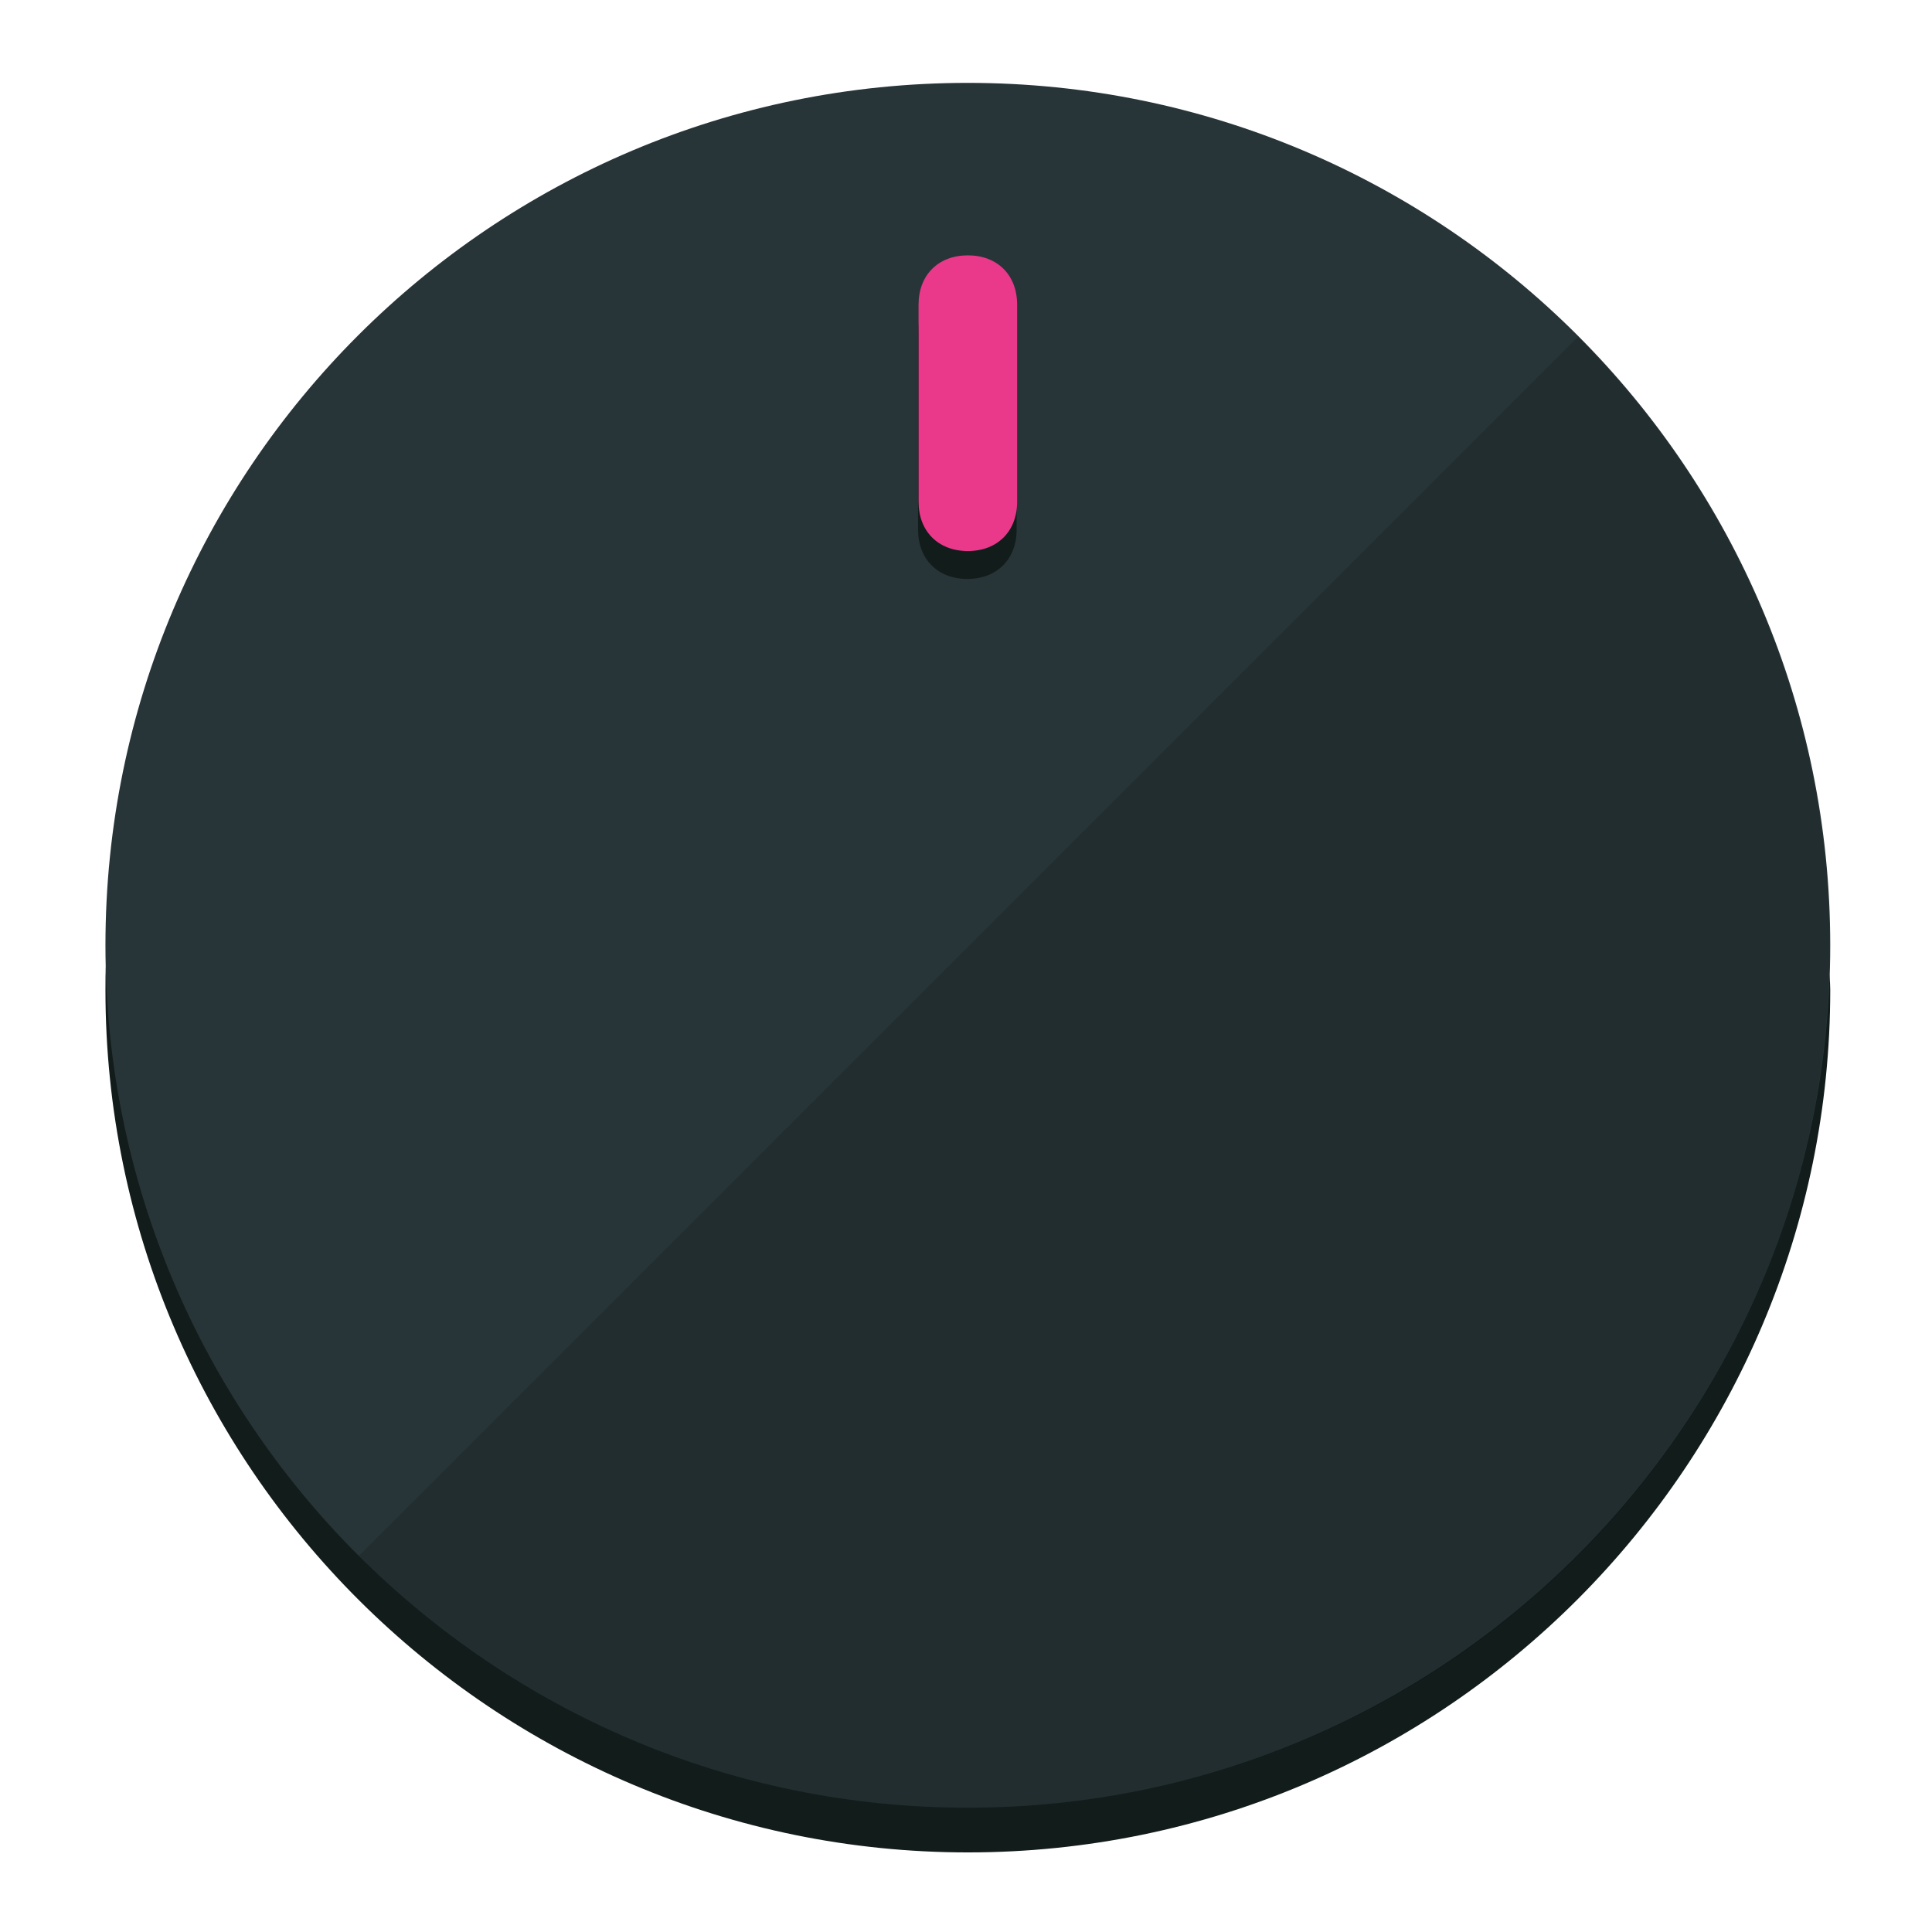
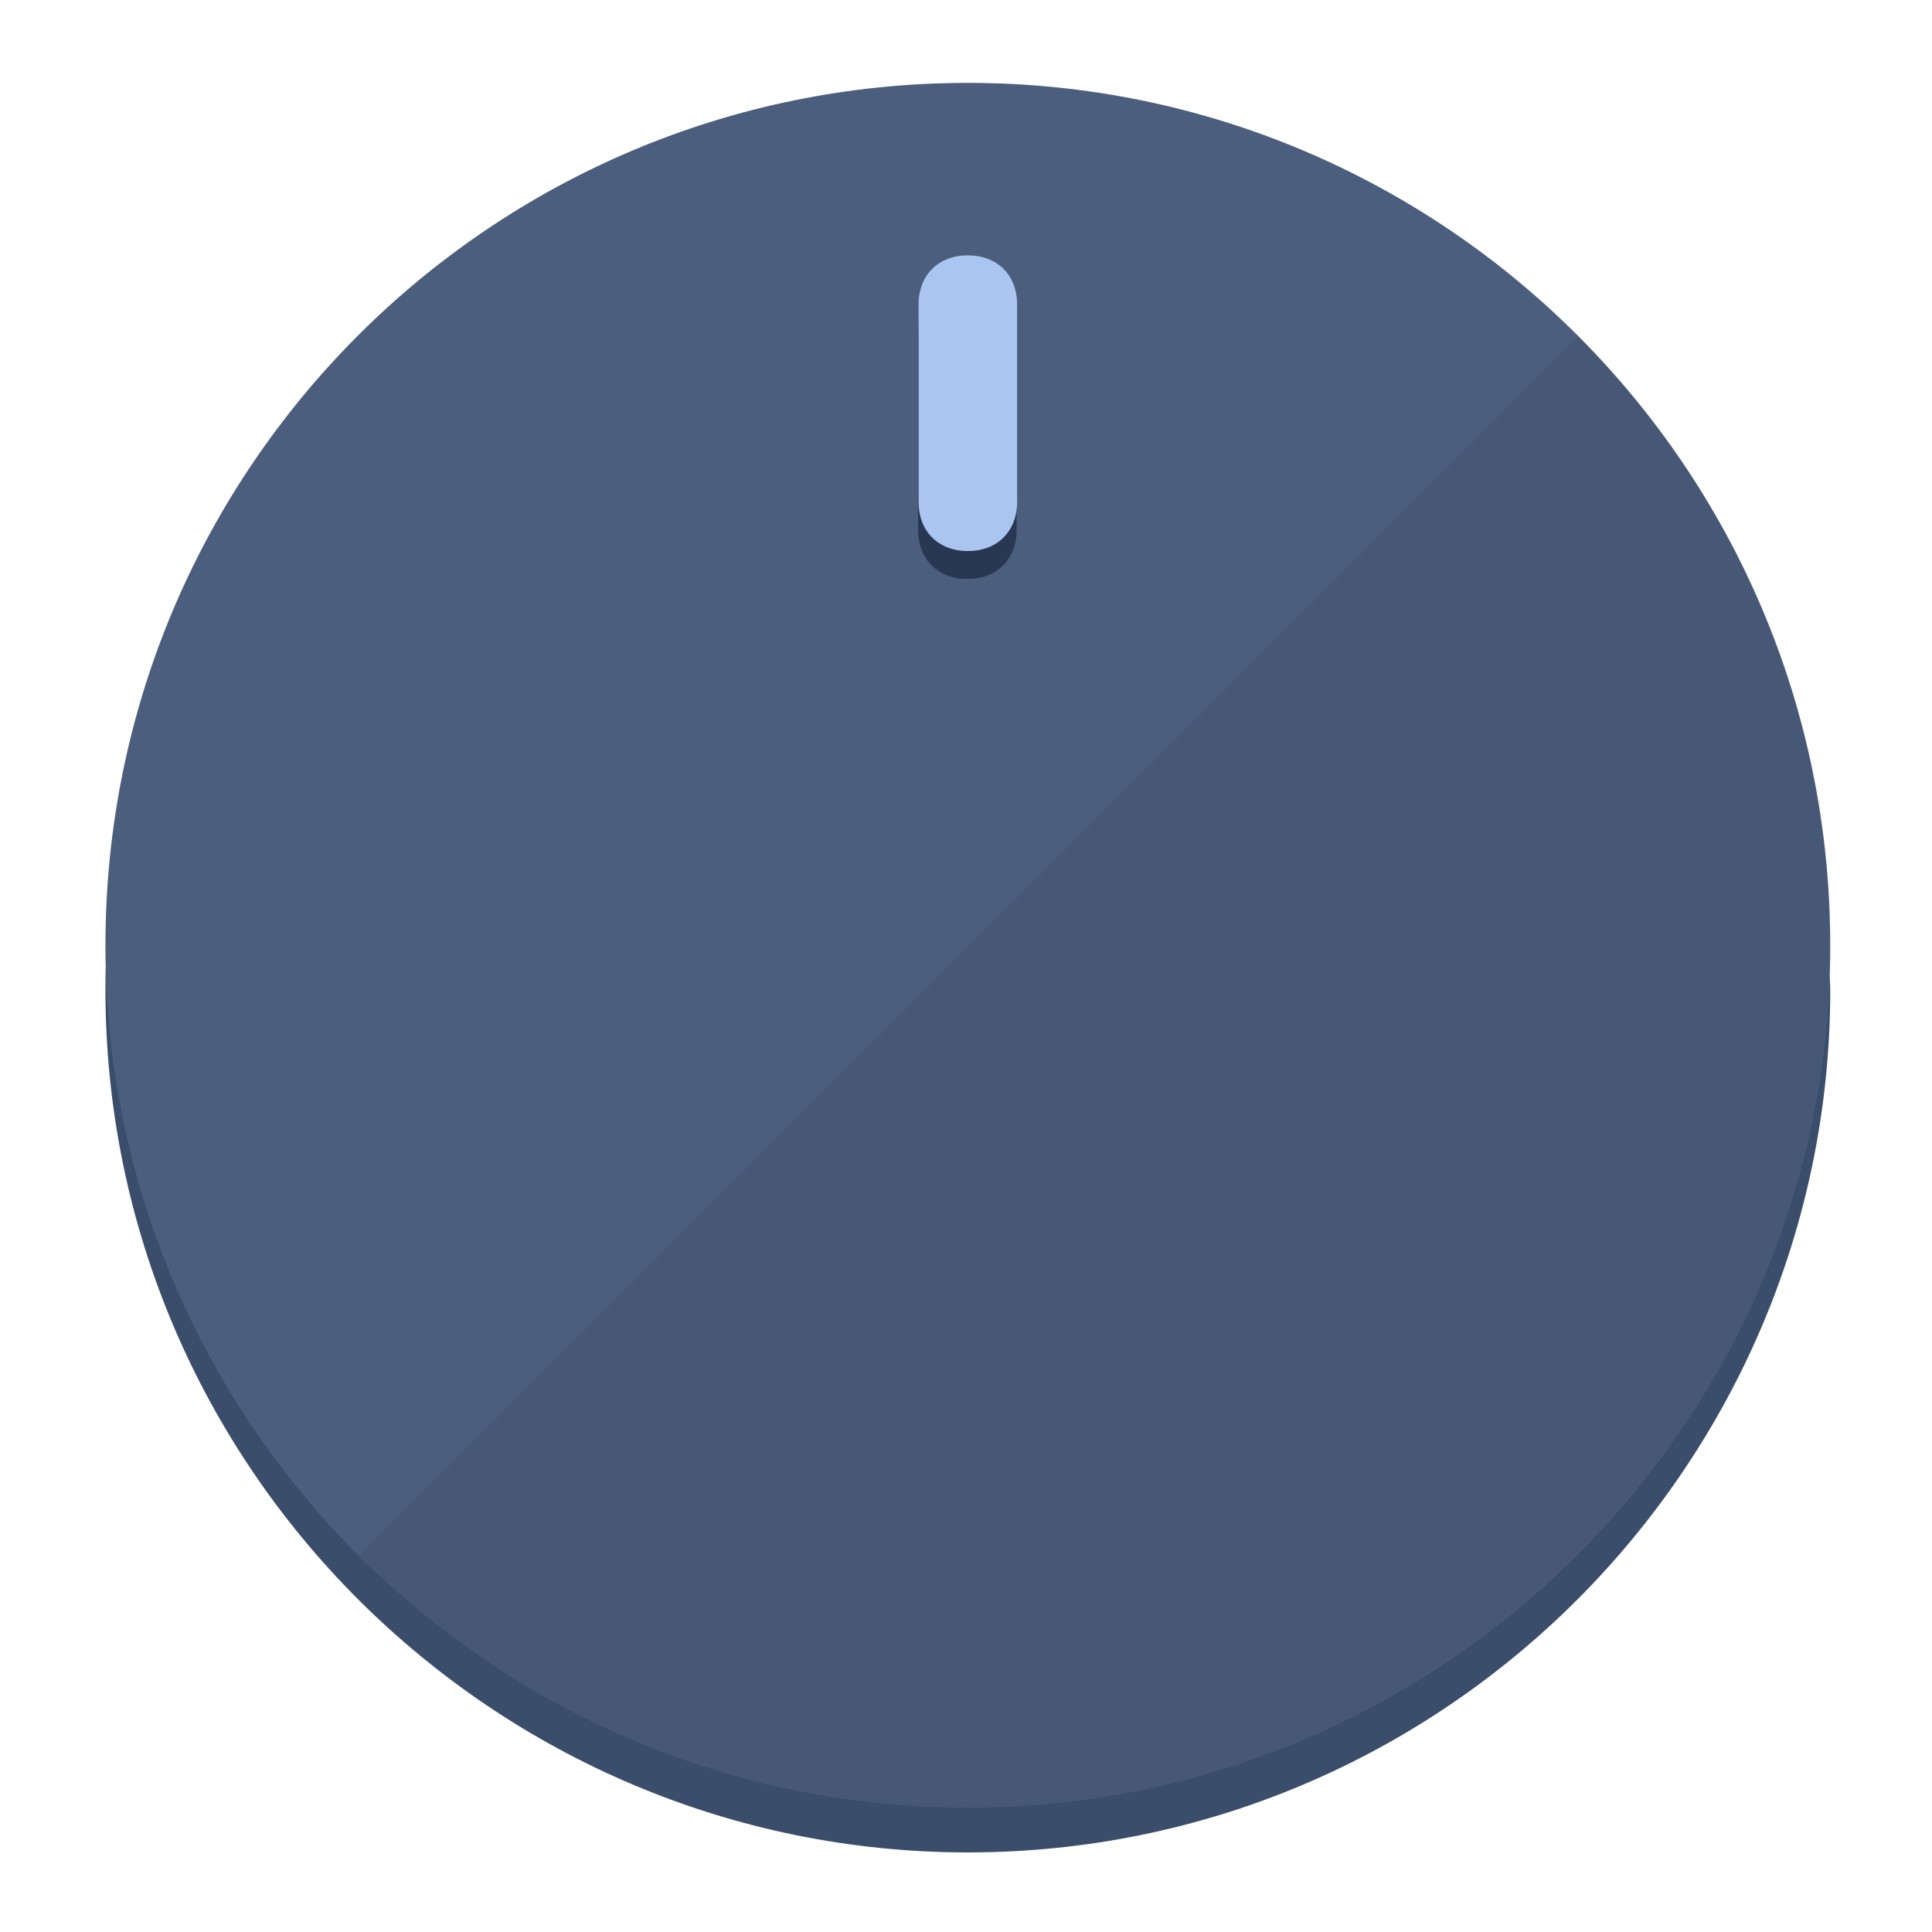
<svg xmlns="http://www.w3.org/2000/svg" height="120px" width="120px" version="1.1" id="Layer_1" viewBox="0 0 496.8 496.8" xml:space="preserve">
  <defs id="defs23" />
  <g id="g3158">
-     <path style="display:inline;fill:#121c1b;fill-opacity:1;stroke-width:1.584" d="m 248.875,445.92 c 116.582,0 212.89,-91.238 220.493,-205.286 0,5.069 1.267,8.87 1.267,13.939 0,121.651 -98.842,221.76 -221.76,221.76 -121.651,0 -221.76,-98.842 -221.76,-221.76 0,-5.069 0,-8.87 1.267,-13.939 7.603,114.048 103.91,205.286 220.493,205.286 z" id="path8" />
-     <circle style="display:inline;fill:#283538;fill-opacity:1;stroke-width:1.584" cx="248.875" cy="243.071" r="221.76" id="circle12" />
-     <path style="display:inline;fill:#000000;fill-opacity:0.154;stroke-width:1.587" d="m 405.744,86.606 c 86.308,86.308 86.308,227.193 0,313.5 -86.308,86.308 -227.193,86.308 -313.5,0" id="path14" />
+     <path style="display:inline;fill:#3A4D6B;fill-opacity:1;stroke-width:1.584" d="m 248.875,445.92 c 116.582,0 212.89,-91.238 220.493,-205.286 0,5.069 1.267,8.87 1.267,13.939 0,121.651 -98.842,221.76 -221.76,221.76 -121.651,0 -221.76,-98.842 -221.76,-221.76 0,-5.069 0,-8.87 1.267,-13.939 7.603,114.048 103.91,205.286 220.493,205.286 z" id="path8" />
+     <circle style="display:inline;fill:#4B5E7D;fill-opacity:1;stroke-width:1.584" cx="248.875" cy="243.071" r="221.76" id="circle12" />
+     <path style="display:inline;fill:#293852;fill-opacity:0.154;stroke-width:1.587" d="m 405.744,86.606 c 86.308,86.308 86.308,227.193 0,313.5 -86.308,86.308 -227.193,86.308 -313.5,0" id="path14" />
  </g>
  <g id="g3198">
    <circle style="display:none;fill:#000000;fill-opacity:0;stroke-width:1.584" cx="248.467" cy="243.582" r="221.76" id="circle12-3" />
-     <path style="display:inline;fill:#121c1b;fill-opacity:1;stroke-width:1.584" d="m 261.42,136.204 c 0,7.603 -5.069,12.672 -12.672,12.672 v 0 c -7.603,0 -12.672,-5.069 -12.672,-12.672 l -1e-5,-50.688 c 3e-5,-7.603 5.069,-12.672 12.672,-12.672 v 0 c 7.603,-1.4e-5 12.672,5.069 12.672,12.672 z" id="path3789" />
-     <path style="display:inline;fill:#ea398a;stroke-width:1.584" d="m 261.547,129.023 c -10e-6,7.603 -5.069,12.672 -12.672,12.672 v 0 c -7.603,1e-5 -12.672,-5.069 -12.672,-12.672 l 10e-6,-50.688 c -10e-6,-7.603 5.069,-12.672 12.672,-12.672 v 0 c 7.603,-3e-6 12.672,5.069 12.672,12.672 z" id="path915" />
+     <path style="display:inline;fill:#293852;fill-opacity:1;stroke-width:1.584" d="m 261.42,136.204 c 0,7.603 -5.069,12.672 -12.672,12.672 v 0 c -7.603,0 -12.672,-5.069 -12.672,-12.672 l -1e-5,-50.688 c 3e-5,-7.603 5.069,-12.672 12.672,-12.672 v 0 c 7.603,-1.4e-5 12.672,5.069 12.672,12.672 z" id="path3789" />
+     <path style="display:inline;fill:#AAC5F0;stroke-width:1.584" d="m 261.547,129.023 c -10e-6,7.603 -5.069,12.672 -12.672,12.672 v 0 c -7.603,1e-5 -12.672,-5.069 -12.672,-12.672 l 10e-6,-50.688 c -10e-6,-7.603 5.069,-12.672 12.672,-12.672 v 0 c 7.603,-3e-6 12.672,5.069 12.672,12.672 z" id="path915" />
  </g>
</svg>
